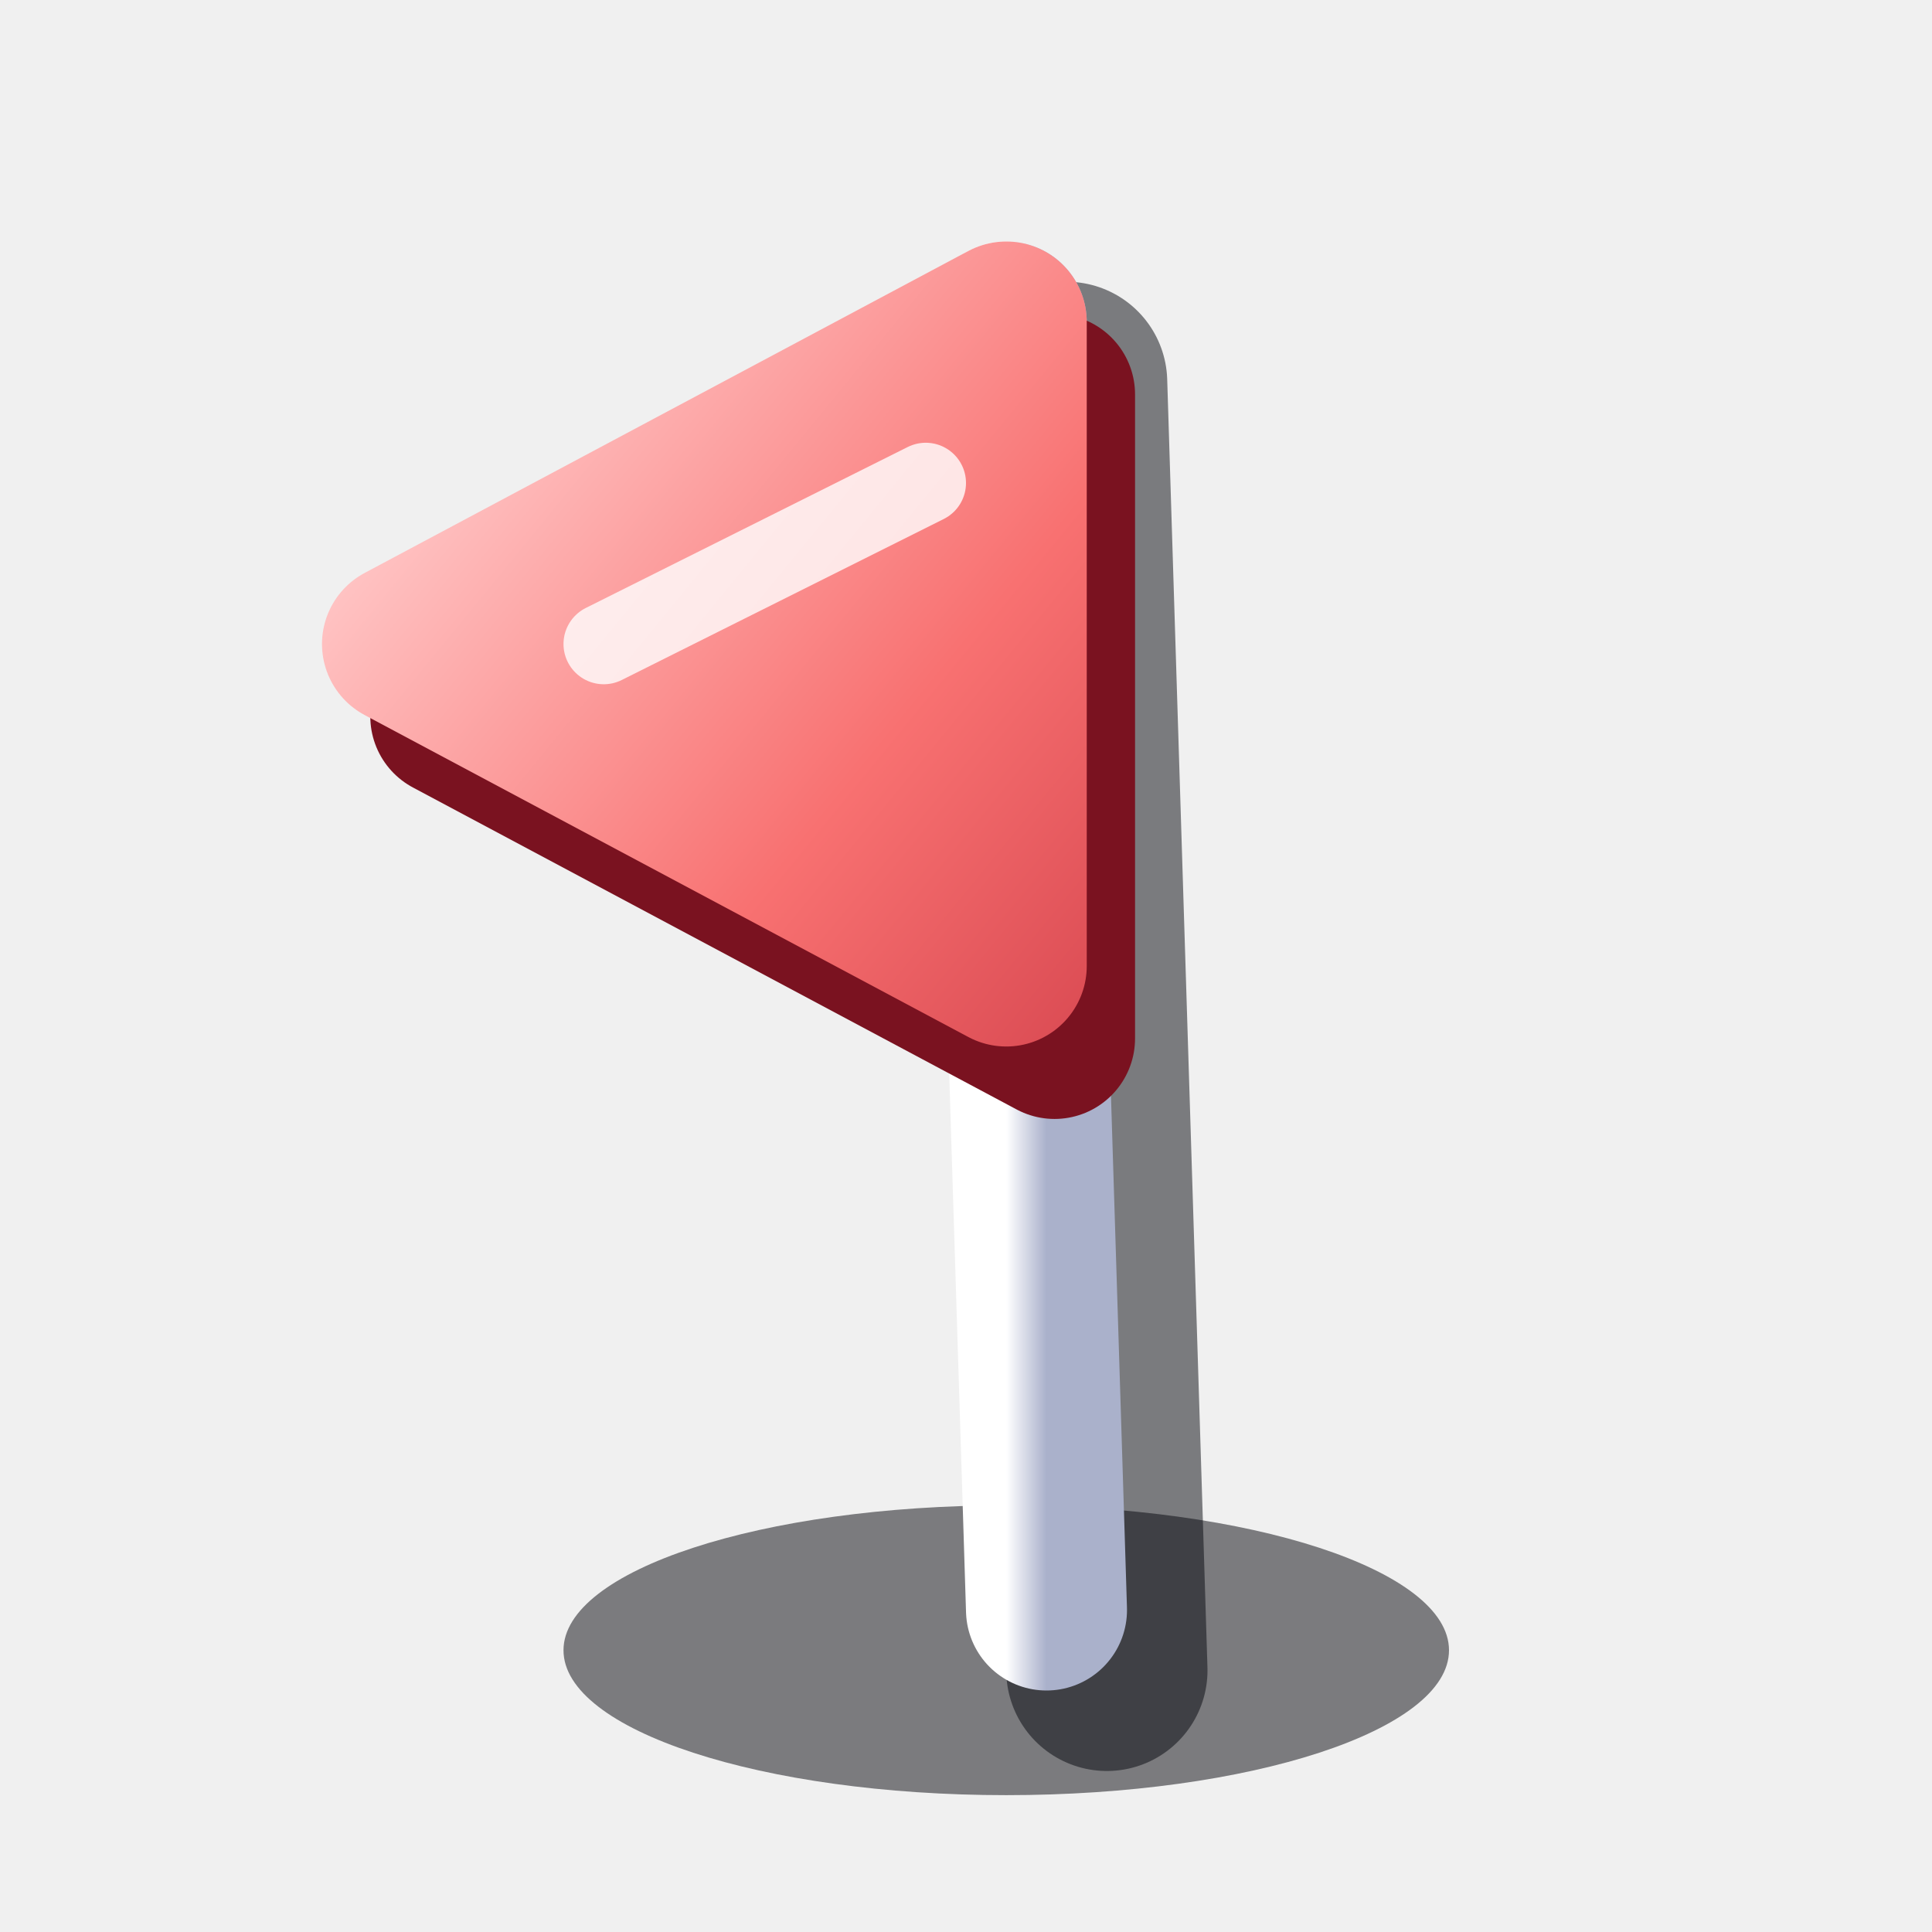
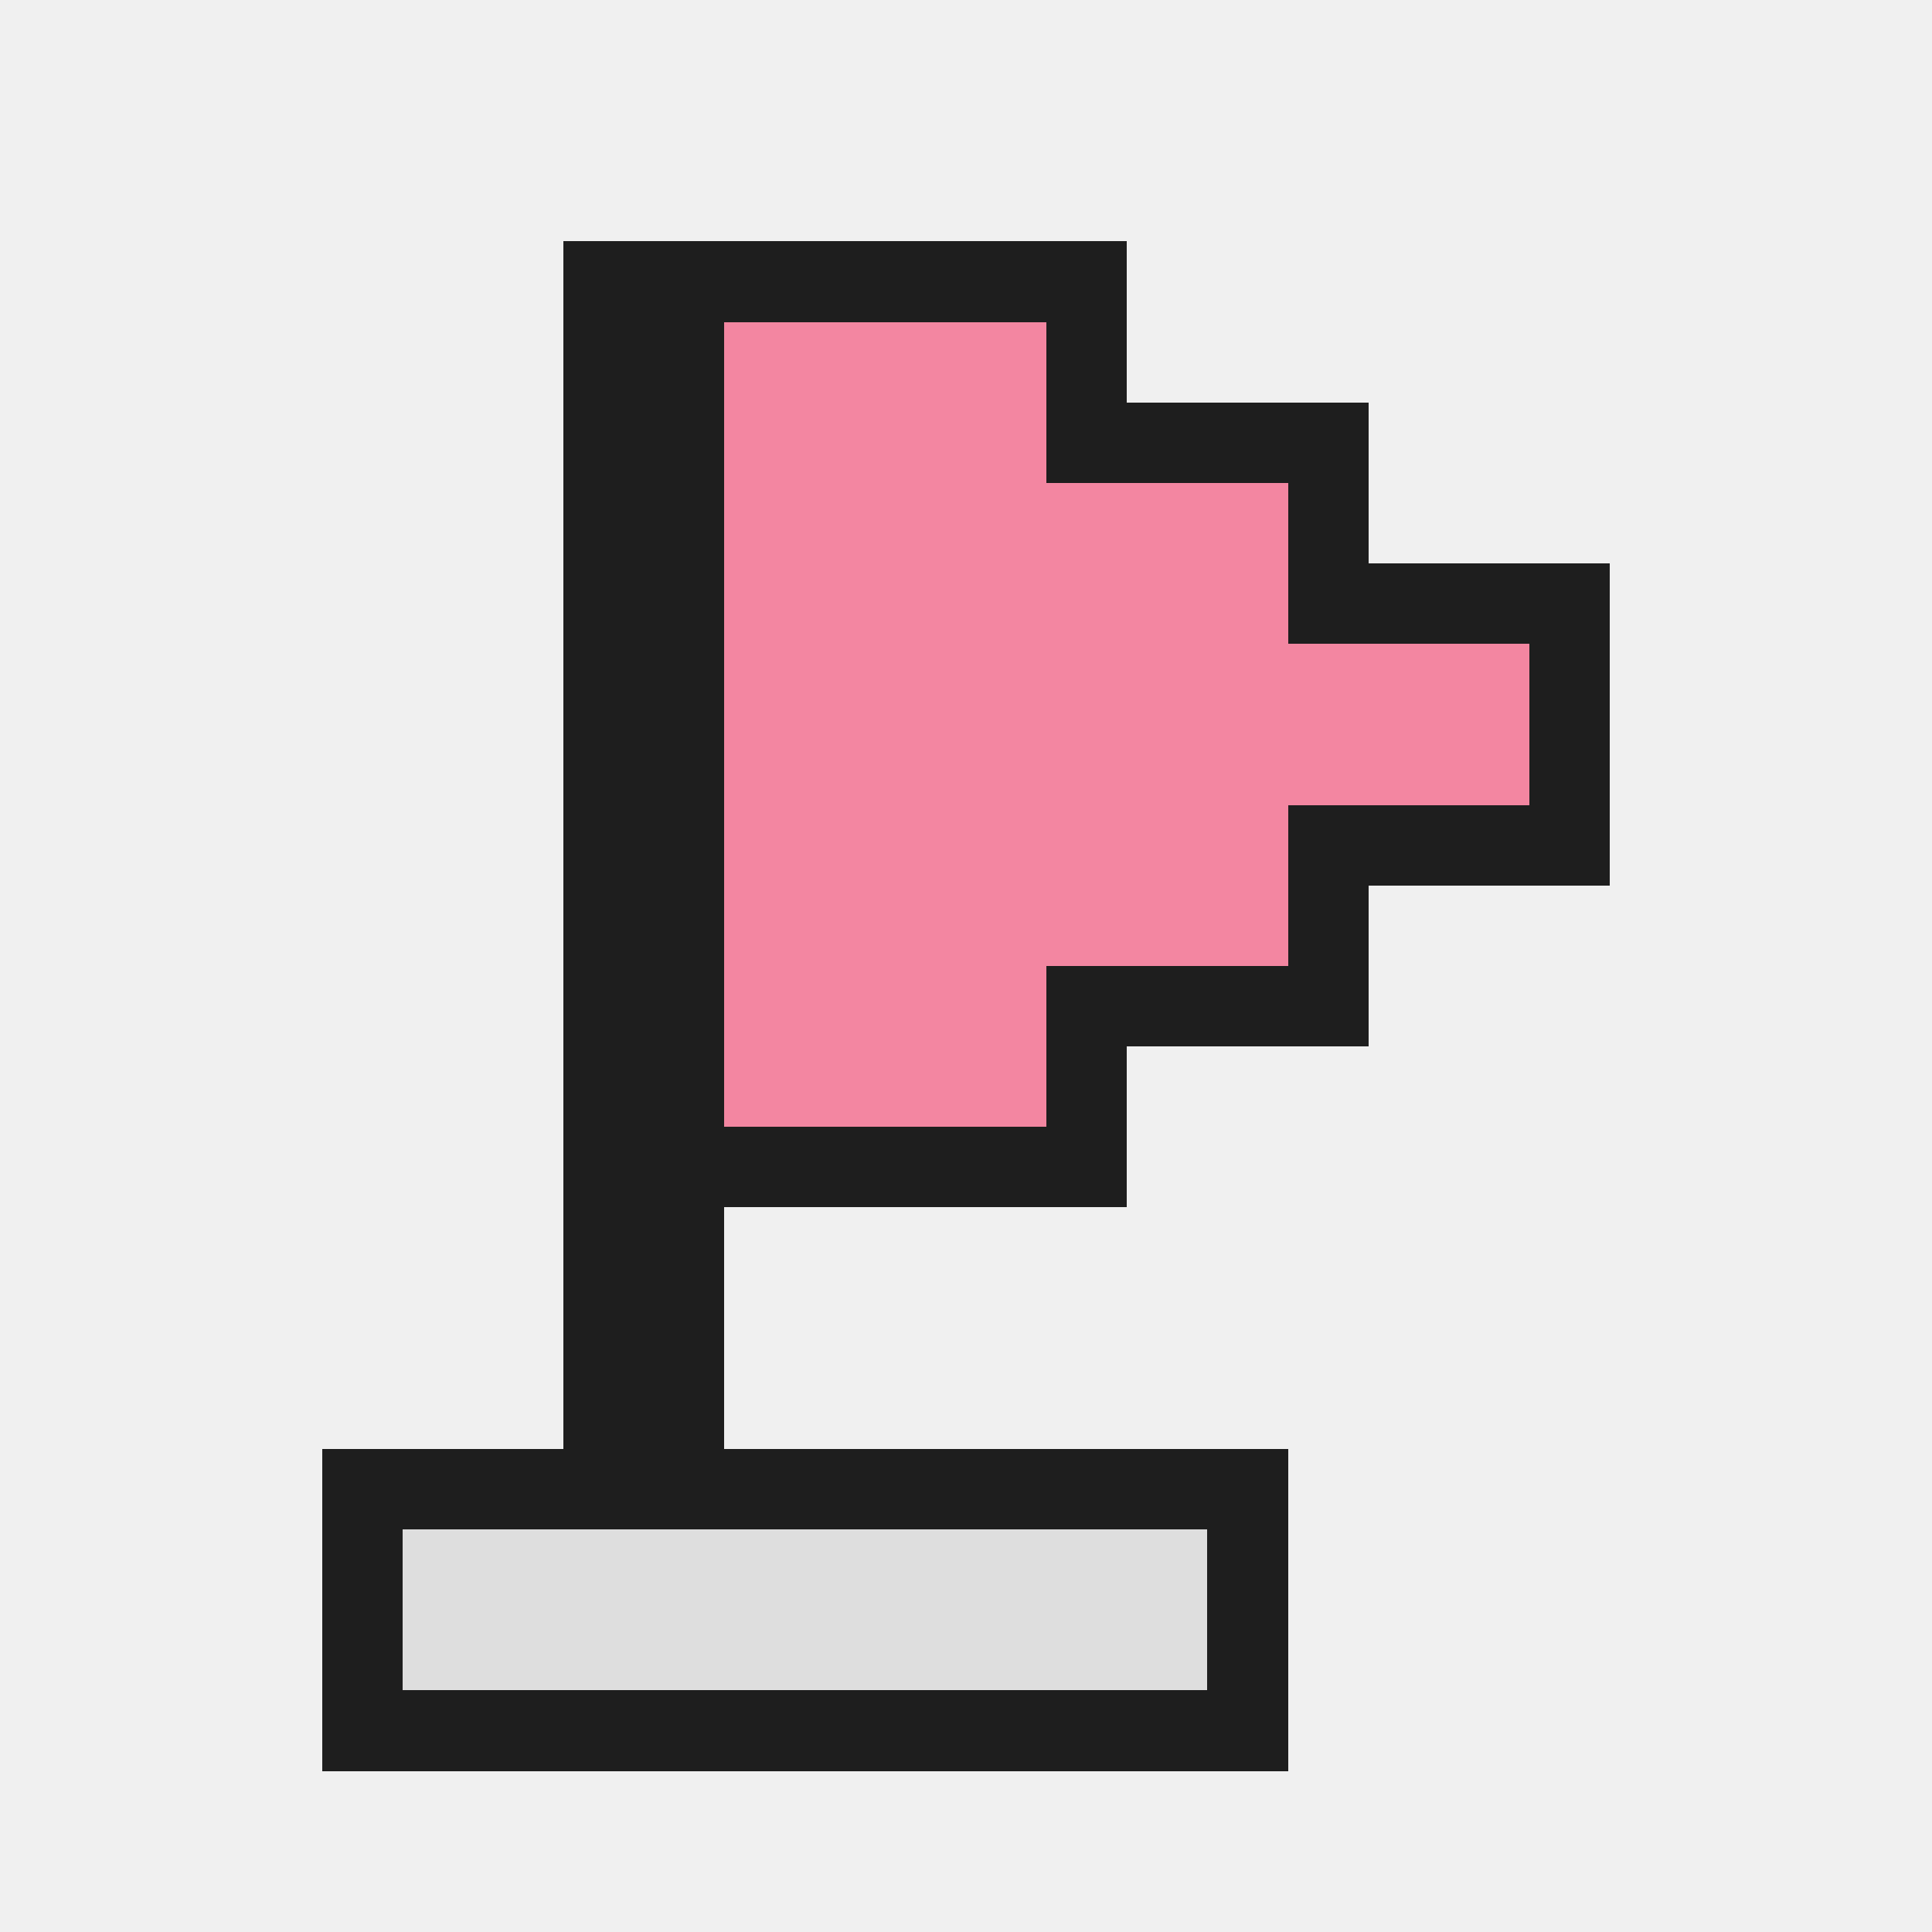
<svg xmlns="http://www.w3.org/2000/svg" viewBox="0 0 48 48" width="48" height="48">
-   <defs>
-     <linearGradient id="cloth" gradientUnits="userSpaceOnUse" x1="14" y1="8" x2="36" y2="26">
-       <stop offset="0" stop-color="#ffc2c2" />
-       <stop offset="0.45" stop-color="#f87171" />
-       <stop offset="1" stop-color="#c22b3a" />
-     </linearGradient>
-     <linearGradient id="pole" x1="0" y1="0" x2="1" y2="0">
-       <stop offset="0" stop-color="#ffffff" />
-       <stop offset="1" stop-color="#aab1cb" />
-     </linearGradient>
-   </defs>
-   <ellipse cx="25" cy="41" rx="11" ry="3.6" fill="#05060c" opacity="0.5" />
-   <path d="M26 40L25 8" stroke="#05060c" stroke-opacity="0.5" stroke-width="5" stroke-linecap="round" transform="translate(1.5 1.5)" />
-   <path d="M26 40L25 8" stroke="url(#pole)" stroke-width="4" stroke-linecap="round" />
-   <path d="M25 8L10 16L25 24Z" fill="#7a1220" stroke="#7a1220" stroke-width="4" stroke-linejoin="round" transform="translate(1.2 1.8)" />
-   <path d="M25 8L10 16L25 24Z" fill="url(#cloth)" stroke="url(#cloth)" stroke-width="4" stroke-linejoin="round" />
-   <path d="M23 12L15 16" stroke="#ffffff" stroke-opacity="0.8" stroke-width="2" stroke-linecap="round" />
+   <g shape-rendering="crispEdges">
+     <rect x="14" y="6" width="4" height="32" fill="#1E1E1E" />
+     <path d="M18 6H28V10H34V14H40V22H34V26H28V30H18Z" fill="#1E1E1E" />
+     <path d="M18 8H26V12H32V16H38V20H32V24H26V28H18Z" fill="#F386A1" />
+     <rect x="8" y="36" width="24" height="8" fill="#1E1E1E" />
+     <rect x="10" y="38" width="20" height="4" fill="#DEDEDE" />
+   </g>
</svg>
